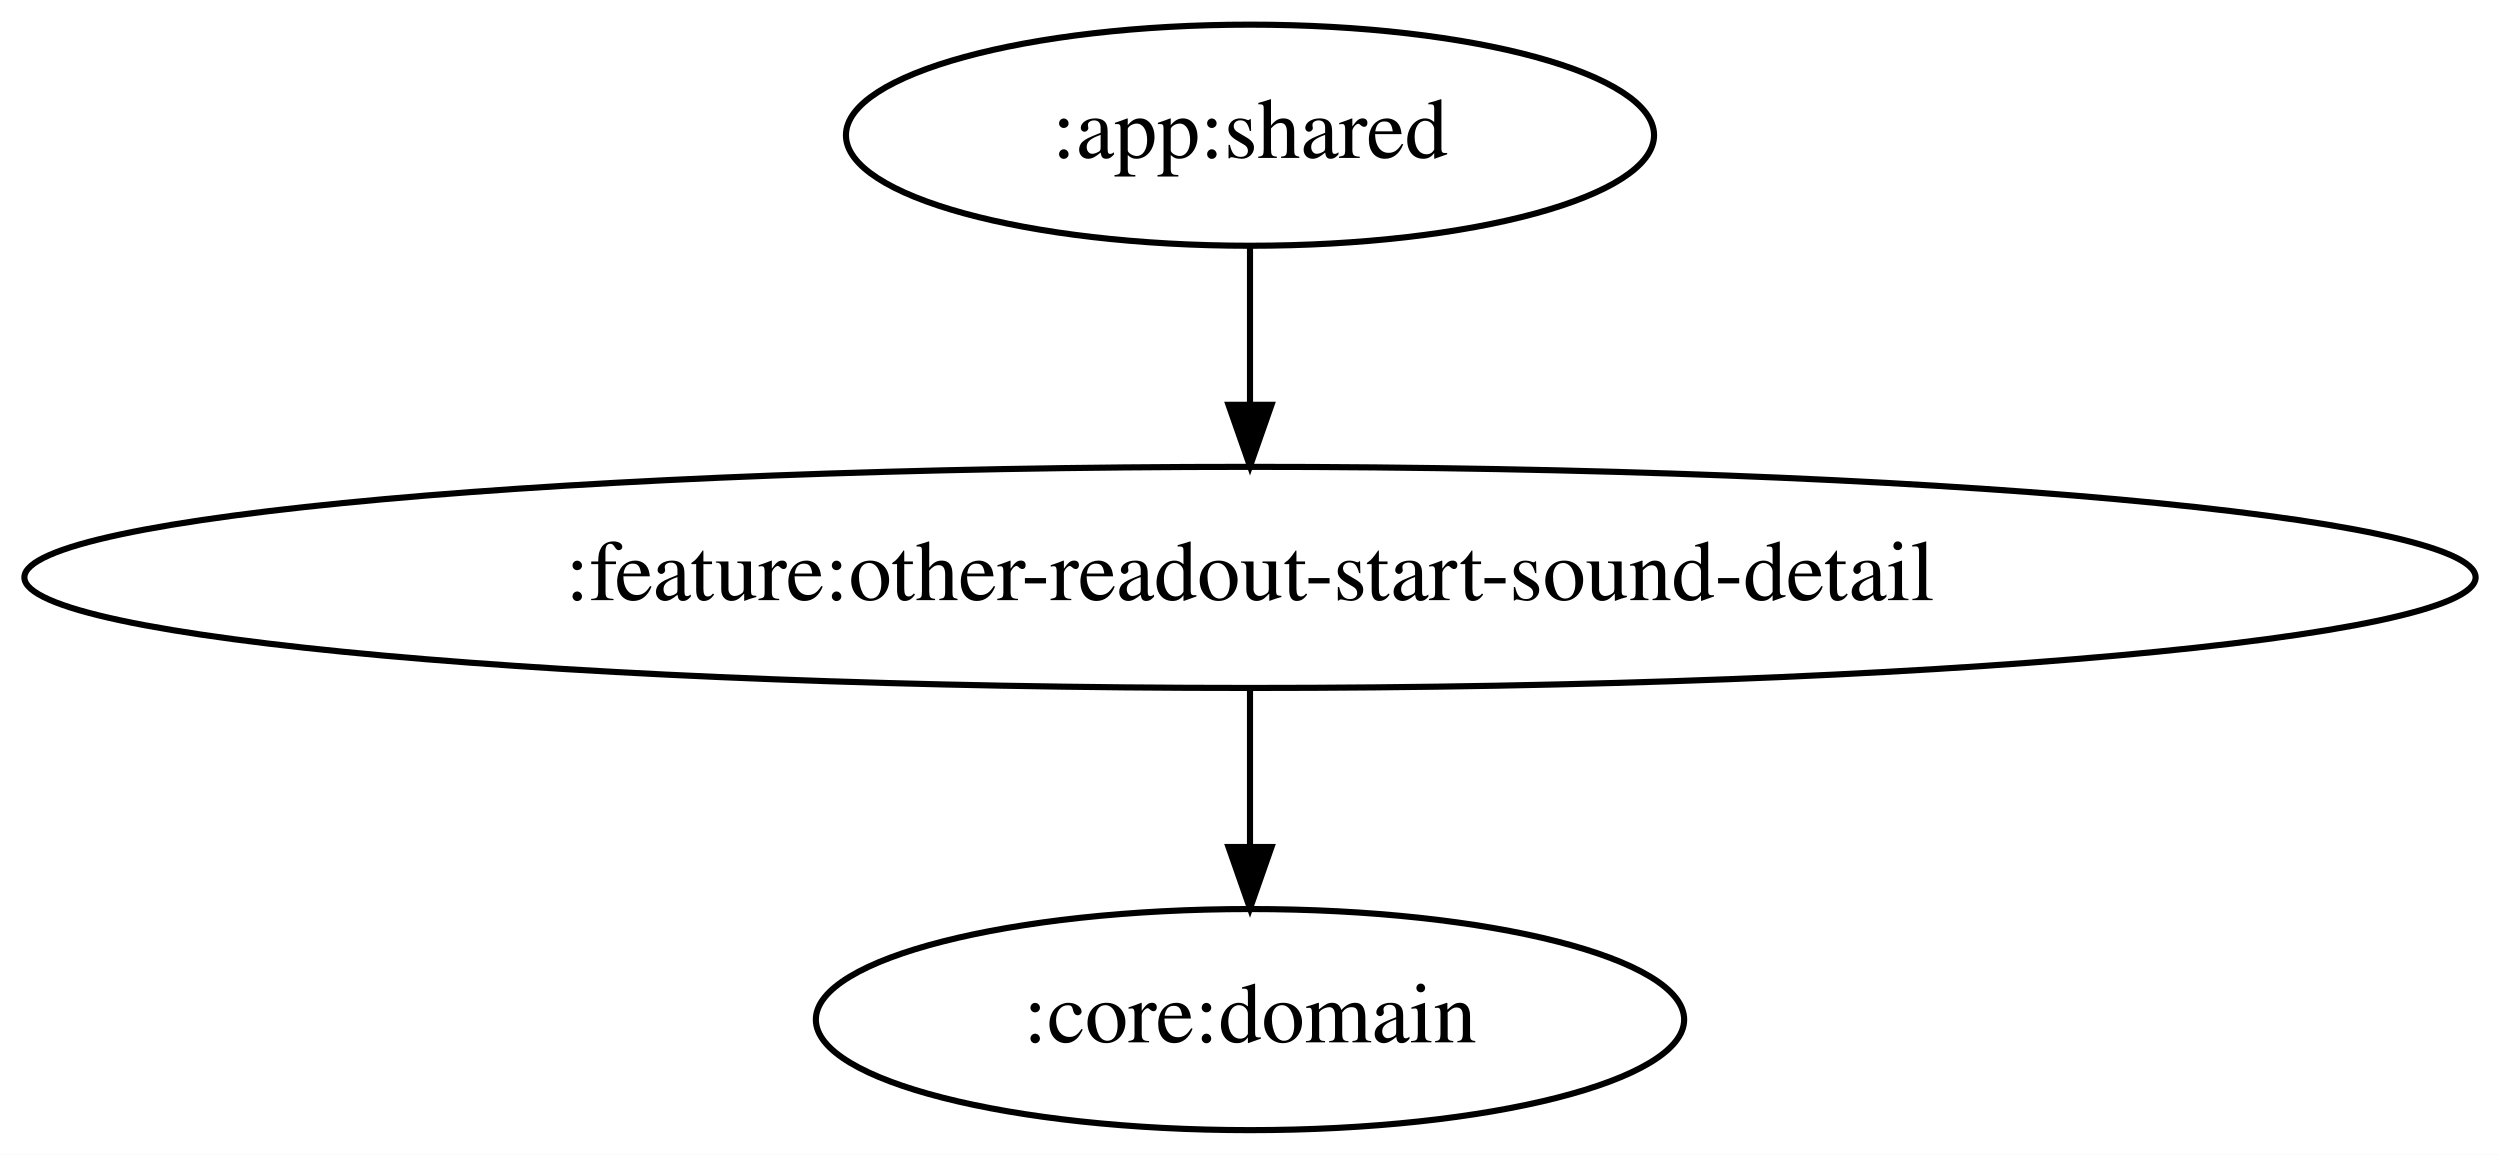
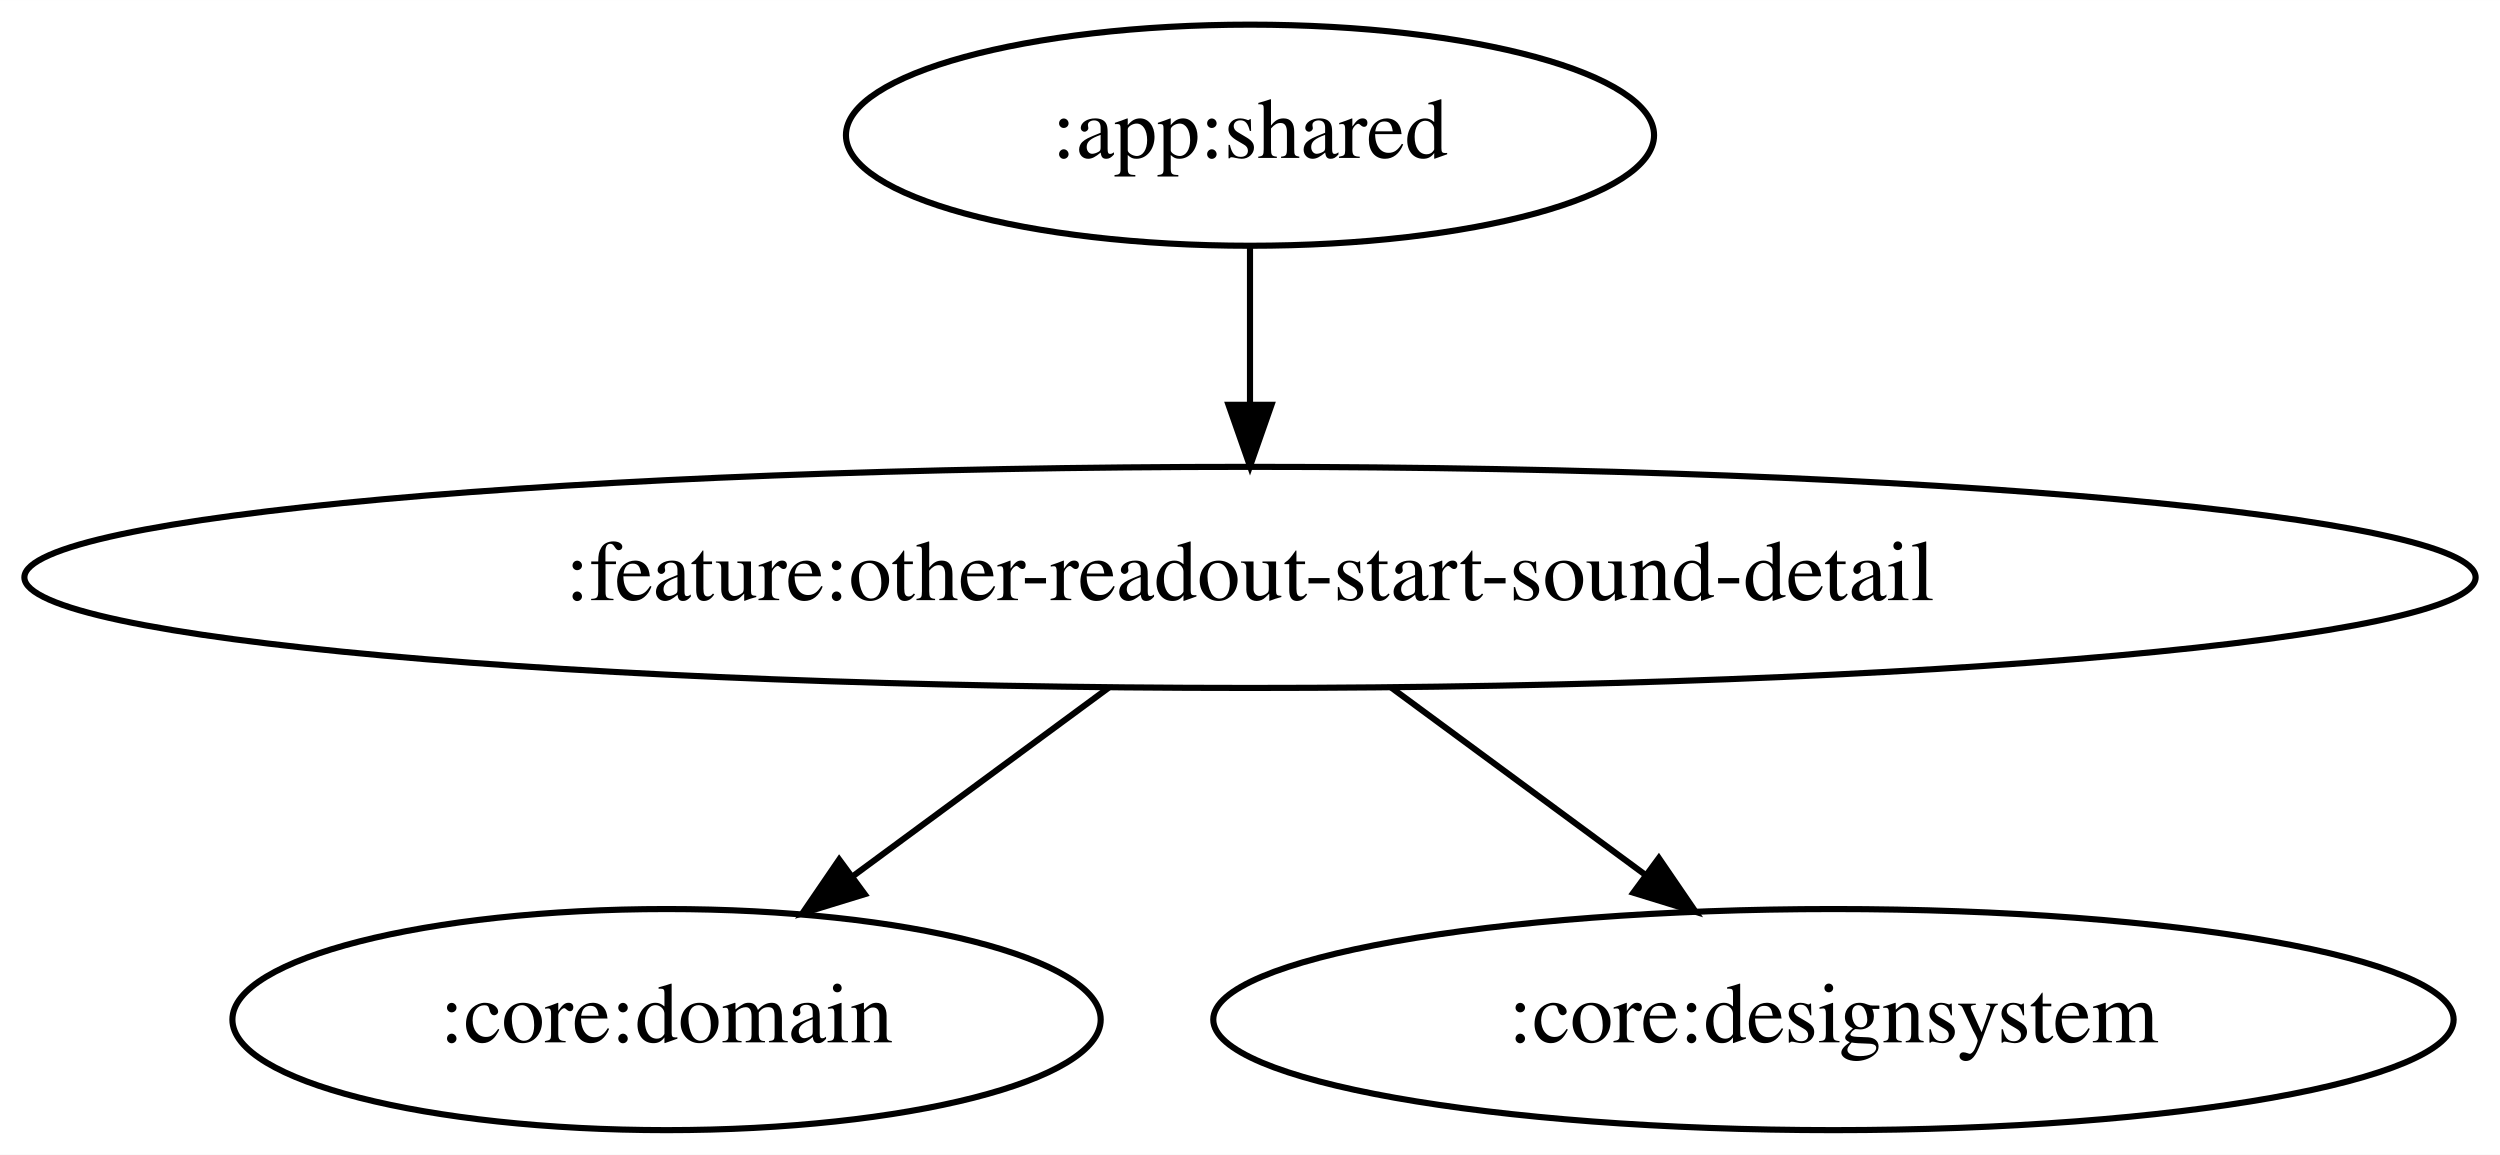
<svg xmlns="http://www.w3.org/2000/svg" width="407pt" height="188pt" viewBox="0.00 0.00 407.06 188.00">
  <g id="graph0" class="graph" transform="scale(1 1) rotate(0) translate(4 184)">
    <polygon fill="white" stroke="transparent" points="-4,4 -4,-184 403.06,-184 403.06,4 -4,4" />
    <g id="node1" class="node">
      <ellipse fill="none" stroke="black" cx="199.53" cy="-162" rx="65.79" ry="18" />
      <text text-anchor="middle" x="199.53" y="-158.3" font-family="Times,serif" font-size="14.00">:app:shared</text>
    </g>
    <g id="node2" class="node">
      <ellipse fill="none" stroke="black" cx="199.53" cy="-90" rx="199.56" ry="18" />
      <text text-anchor="middle" x="199.53" y="-86.3" font-family="Times,serif" font-size="14.00">:feature:other-readout-start-sound-detail</text>
    </g>
    <g id="edge1" class="edge">
      <path fill="none" stroke="black" d="M199.53,-143.7C199.53,-135.98 199.53,-126.71 199.53,-118.11" />
      <polygon fill="black" stroke="black" points="203.03,-118.1 199.53,-108.1 196.03,-118.1 203.03,-118.1" />
    </g>
    <g id="node3" class="node">
-       <ellipse fill="none" stroke="black" cx="199.53" cy="-18" rx="70.69" ry="18" />
-       <text text-anchor="middle" x="199.53" y="-14.3" font-family="Times,serif" font-size="14.00">:core:domain</text>
+       <ellipse fill="none" stroke="black" cx="104.53" cy="-18" rx="70.69" ry="18" />
+       <text text-anchor="middle" x="104.53" y="-14.3" font-family="Times,serif" font-size="14.00">:core:domain</text>
    </g>
    <g id="edge2" class="edge">
-       <path fill="none" stroke="black" d="M199.53,-71.7C199.53,-63.98 199.53,-54.71 199.53,-46.11" />
-       <polygon fill="black" stroke="black" points="203.03,-46.1 199.53,-36.1 196.03,-46.1 203.03,-46.1" />
+       <path fill="none" stroke="black" d="M176.54,-72.05C163.98,-62.81 148.29,-51.24 134.76,-41.27" />
+       <polygon fill="black" stroke="black" points="136.79,-38.42 126.66,-35.31 132.64,-44.06 136.79,-38.42" />
+     </g>
+     <g id="node4" class="node">
+       <ellipse fill="none" stroke="black" cx="294.53" cy="-18" rx="100.98" ry="18" />
+       <text text-anchor="middle" x="294.53" y="-14.3" font-family="Times,serif" font-size="14.00">:core:designsystem</text>
+     </g>
+     <g id="edge3" class="edge">
+       <path fill="none" stroke="black" d="M222.53,-72.05C234.99,-62.87 250.55,-51.41 264.01,-41.49" />
+       <polygon fill="black" stroke="black" points="266.1,-44.3 272.08,-35.55 261.95,-38.66 266.1,-44.3" />
    </g>
  </g>
</svg>
